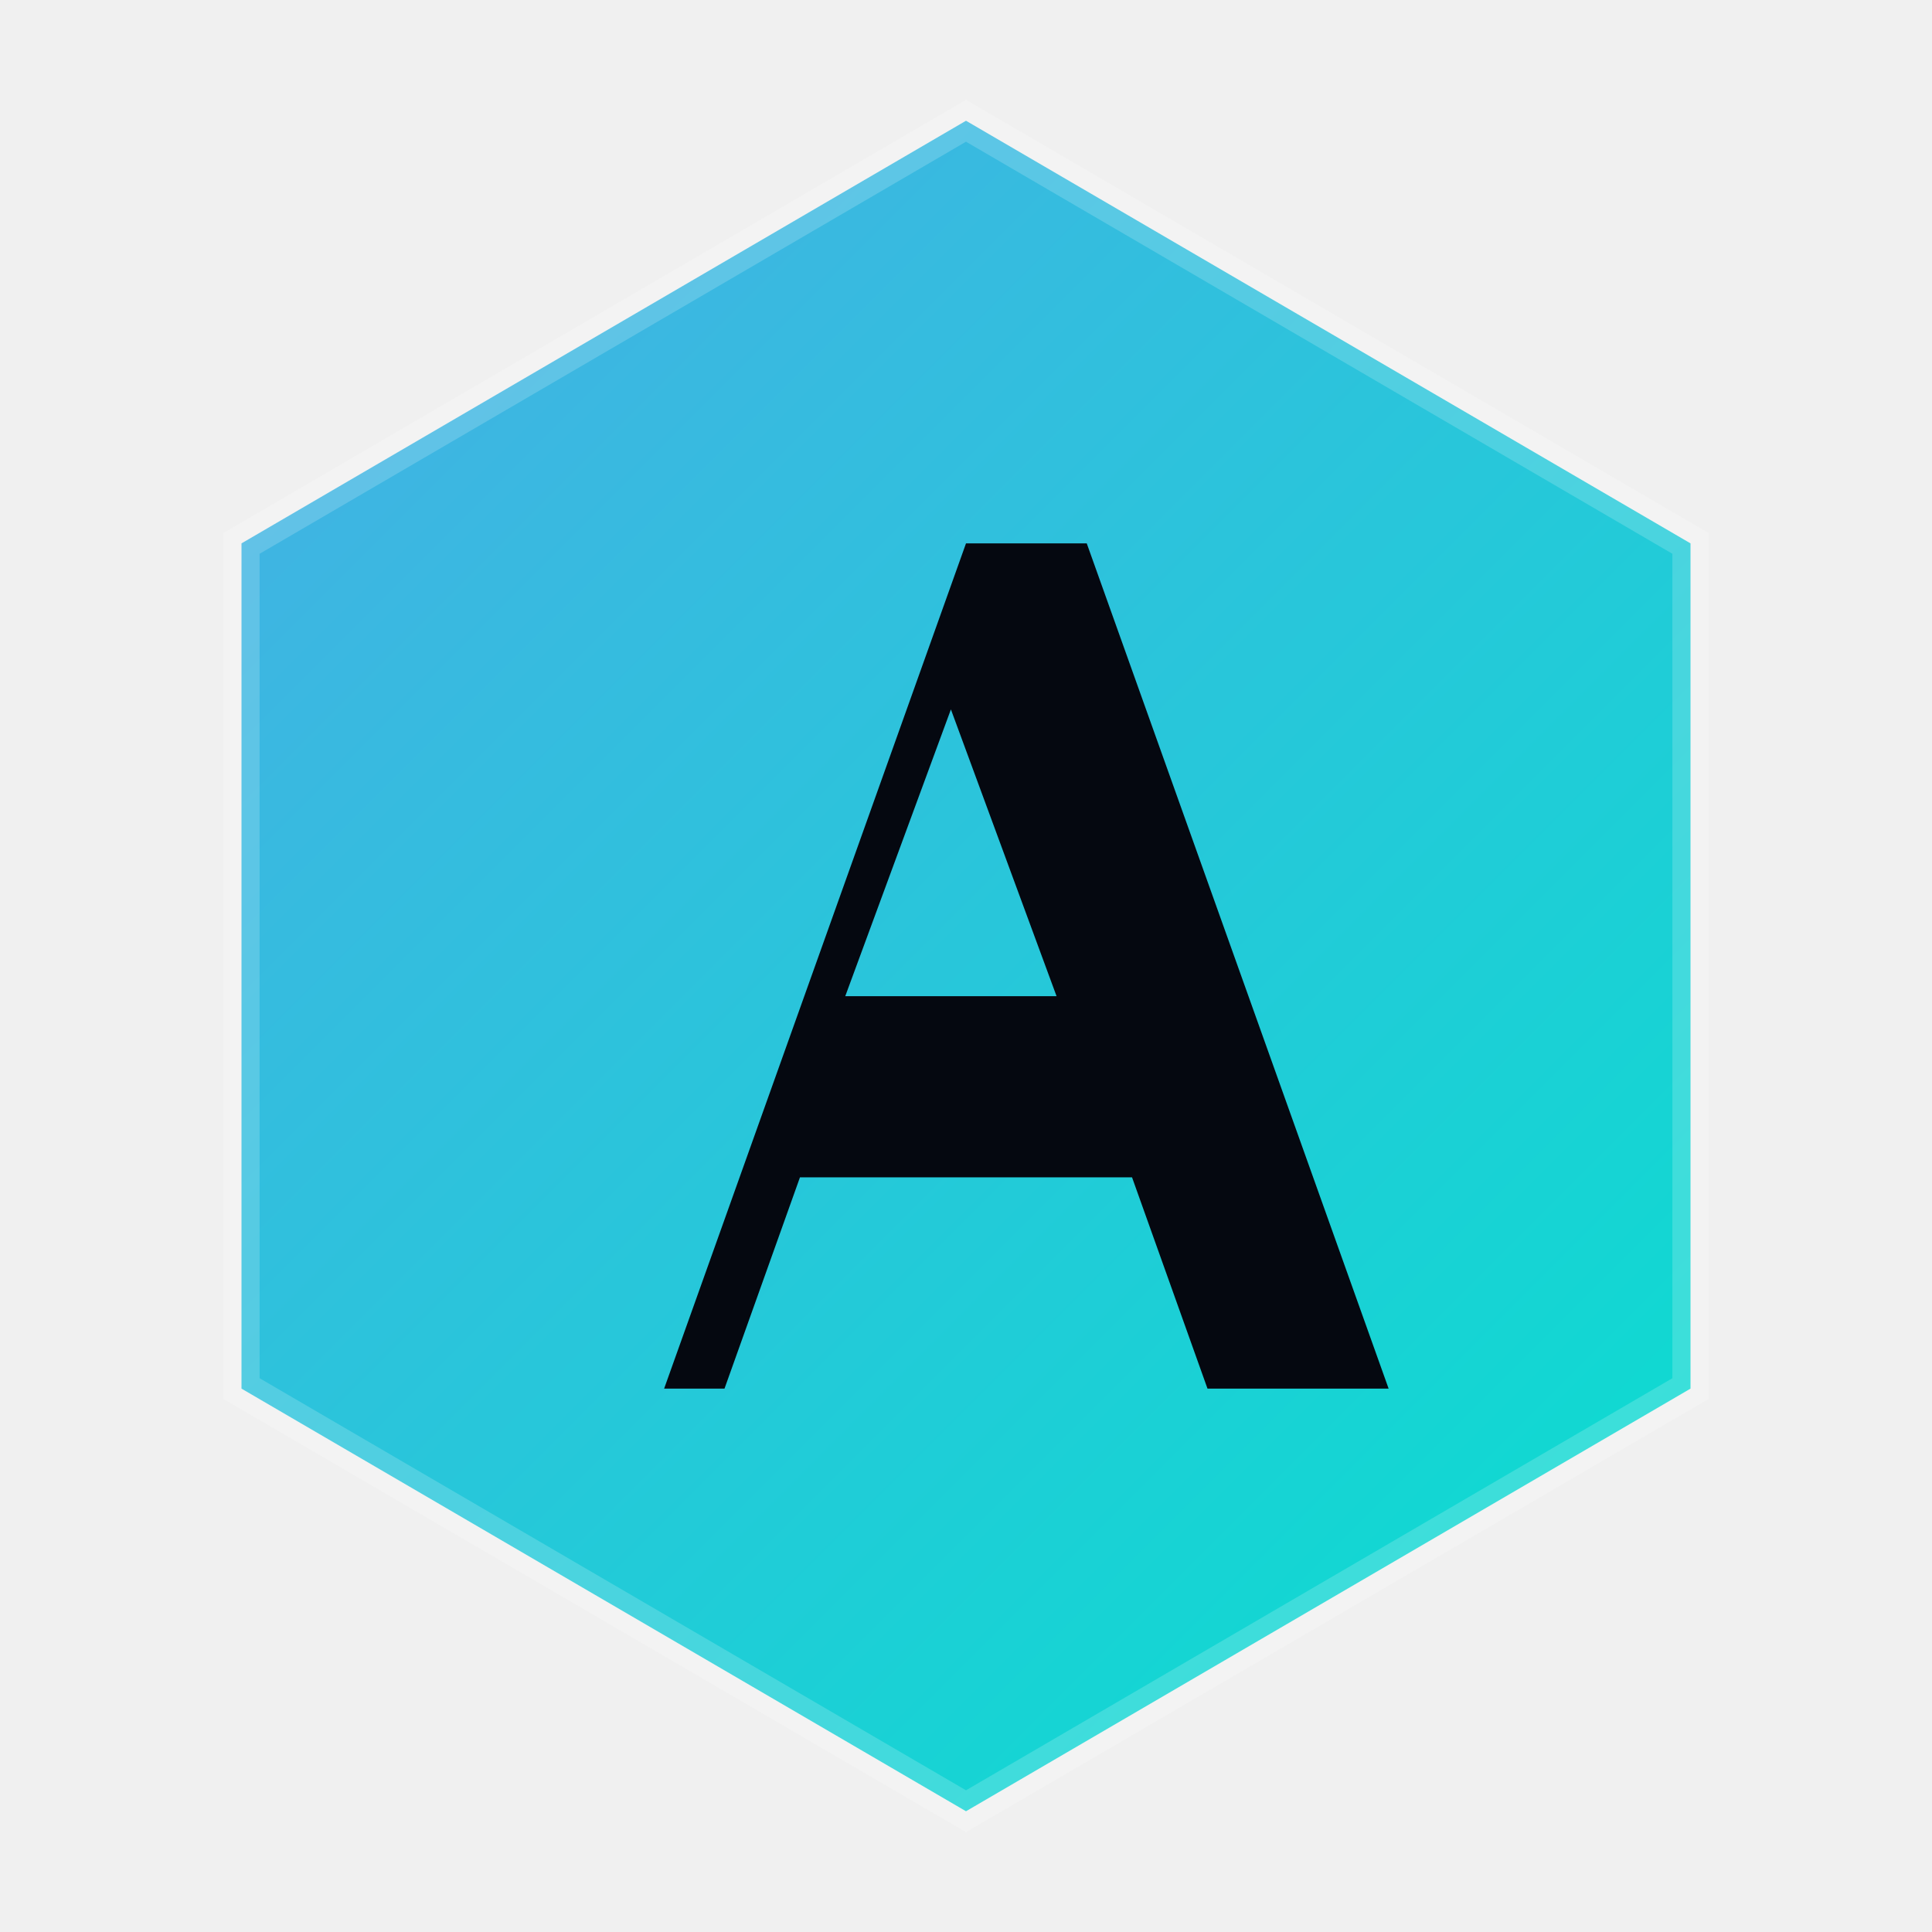
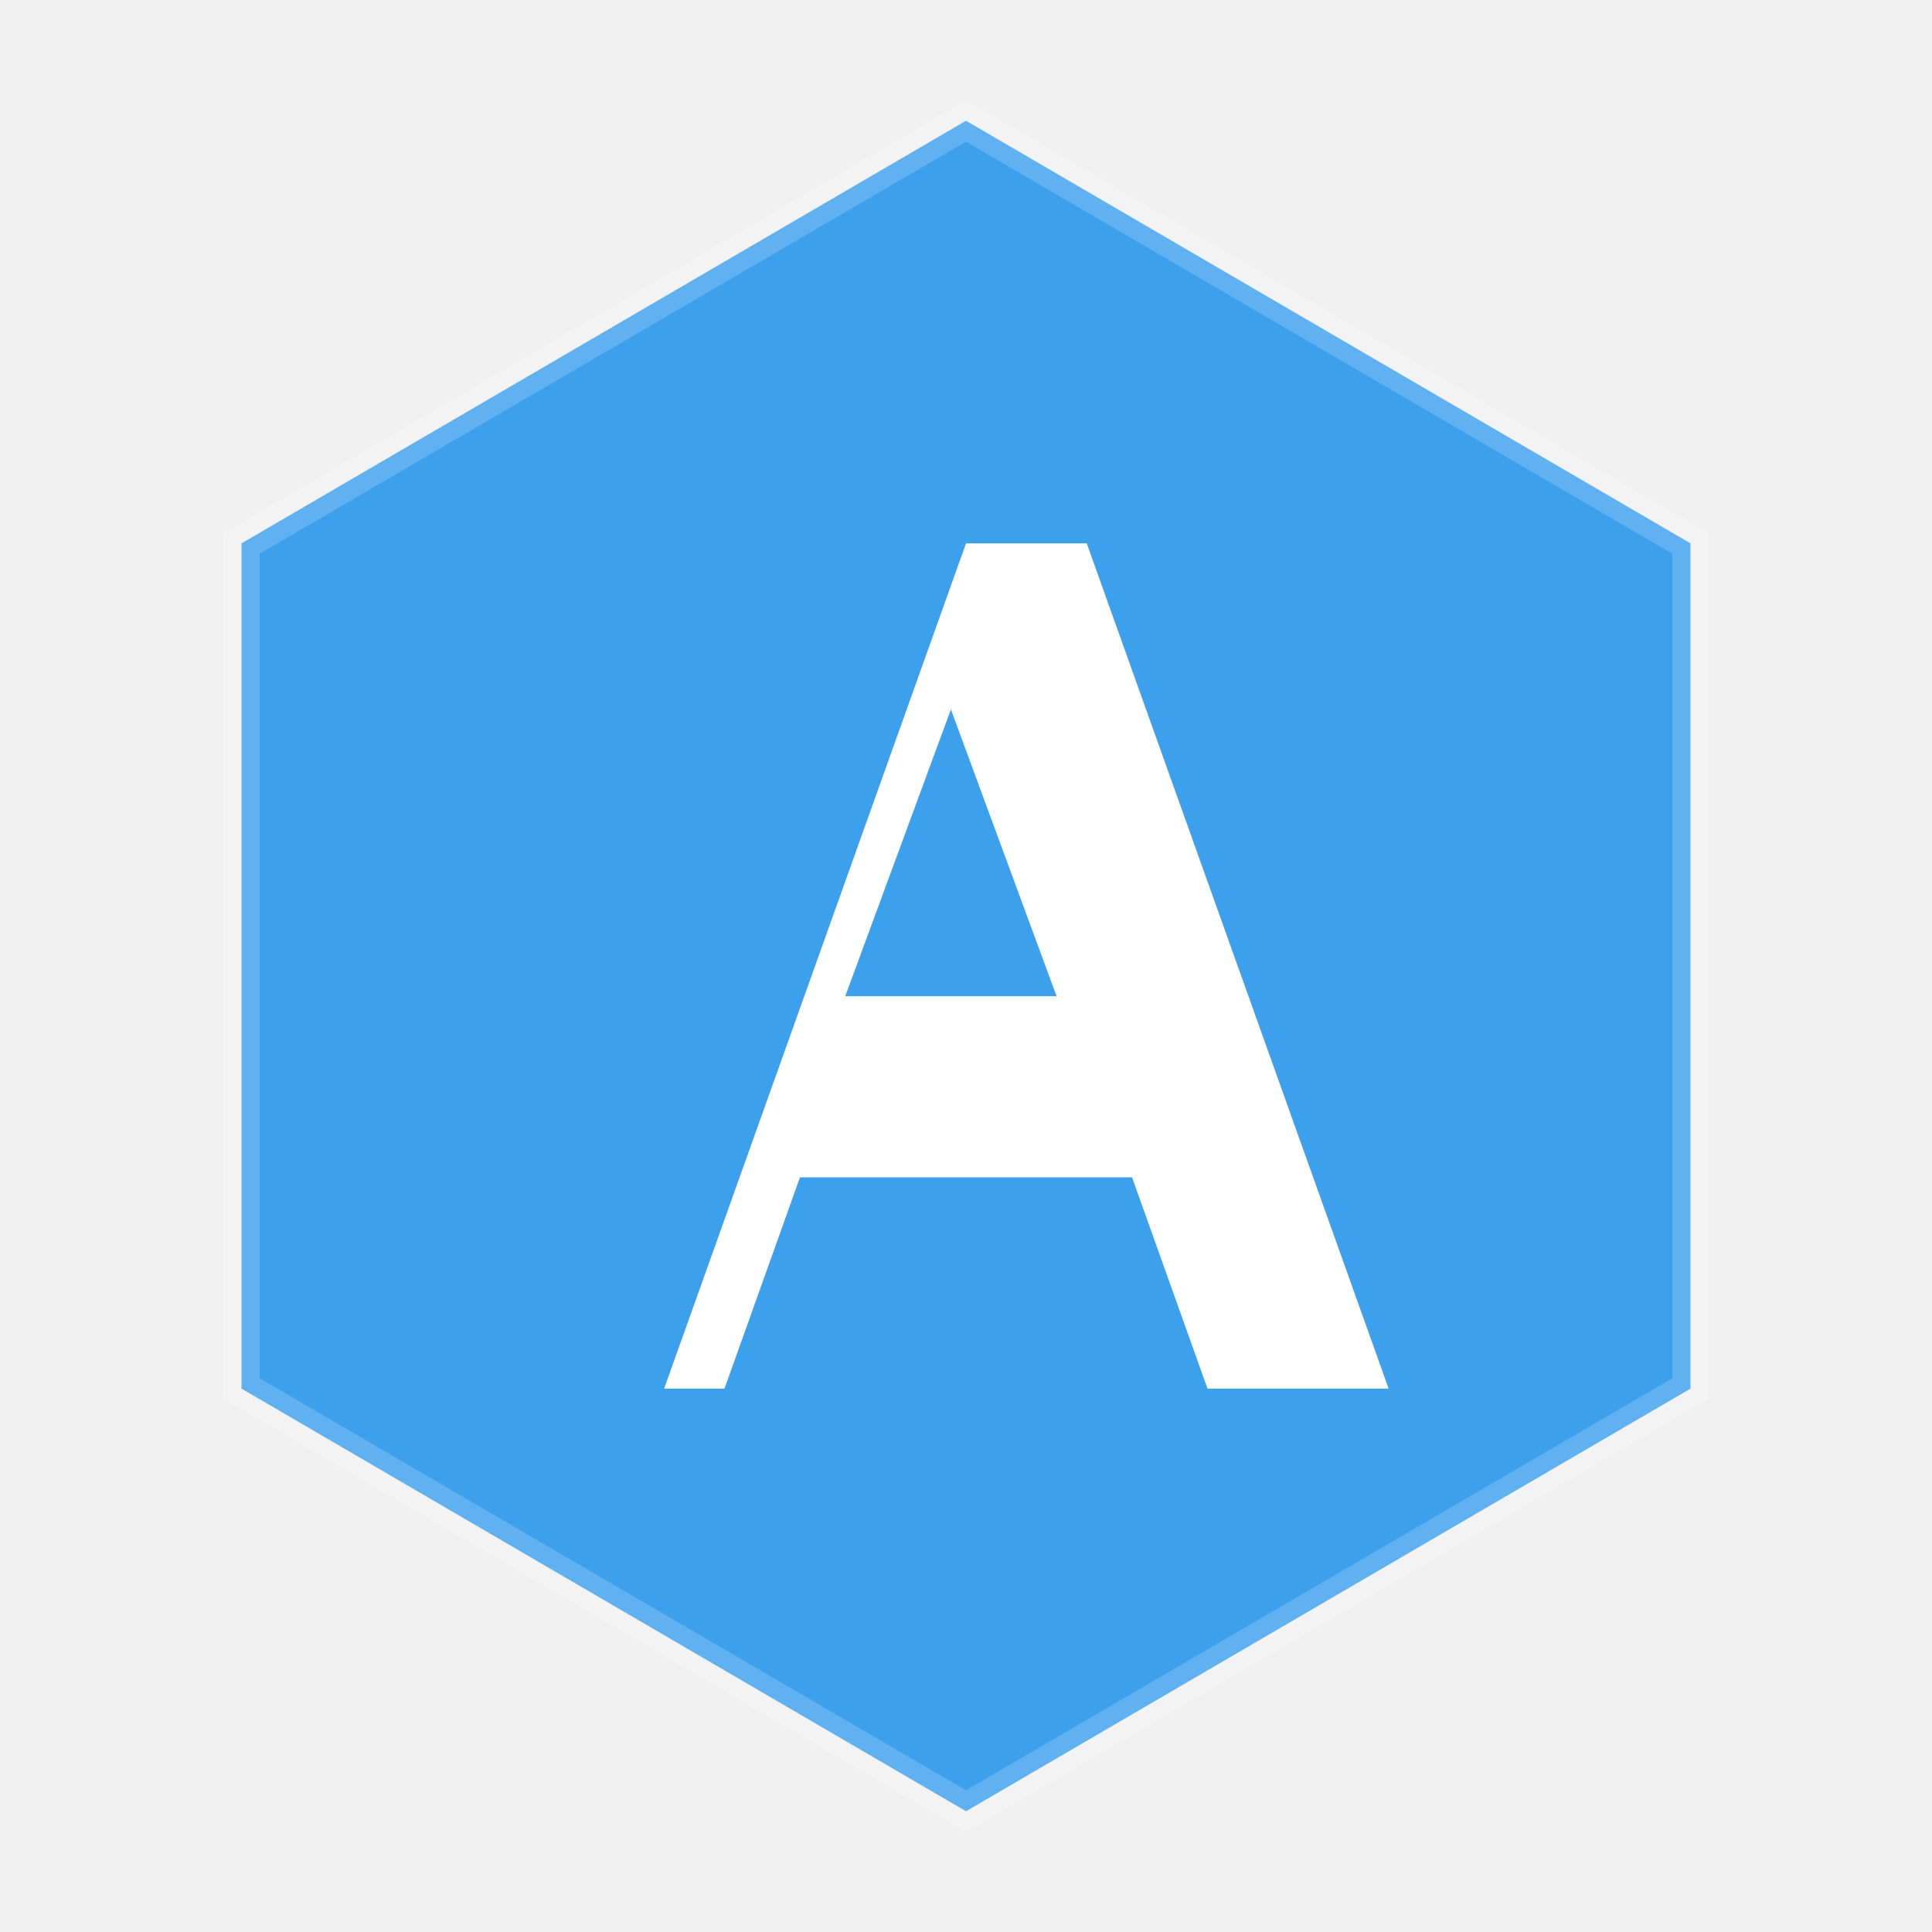
<svg xmlns="http://www.w3.org/2000/svg" viewBox="0 0 64 64" fill="none">
-   <defs>
-     <linearGradient id="g" x1="0" y1="0" x2="64" y2="64" gradientUnits="userSpaceOnUse">
-       <stop offset="0" stop-color="#4FA8E8" />
-       <stop offset="1" stop-color="#00E5CC" />
-     </linearGradient>
-   </defs>
-   <path d="M32 4 L56 18 L56 46 L32 60 L8 46 L8 18 Z" fill="url(#g)" />
+   <path d="M32 4 L56 18 L56 46 L32 60 L8 46 L8 18 Z" fill="#3DA0EC" />
  <path d="M32 4 L56 18 L56 46 L32 60 L8 46 L8 18 Z" stroke="rgba(255,255,255,0.18)" stroke-width="1.2" />
-   <path d="M22 46 L32 18 L36 18 L46 46 H40 L37.5 39 H26.5 L24 46 Z M28 33 H35 L31.5 23.5 Z" fill="#050810" />
+   <path d="M22 46 L32 18 L36 18 L46 46 H40 L37.5 39 H26.5 L24 46 Z M28 33 H35 L31.5 23.5 Z" fill="#FFFFFF" />
</svg>
